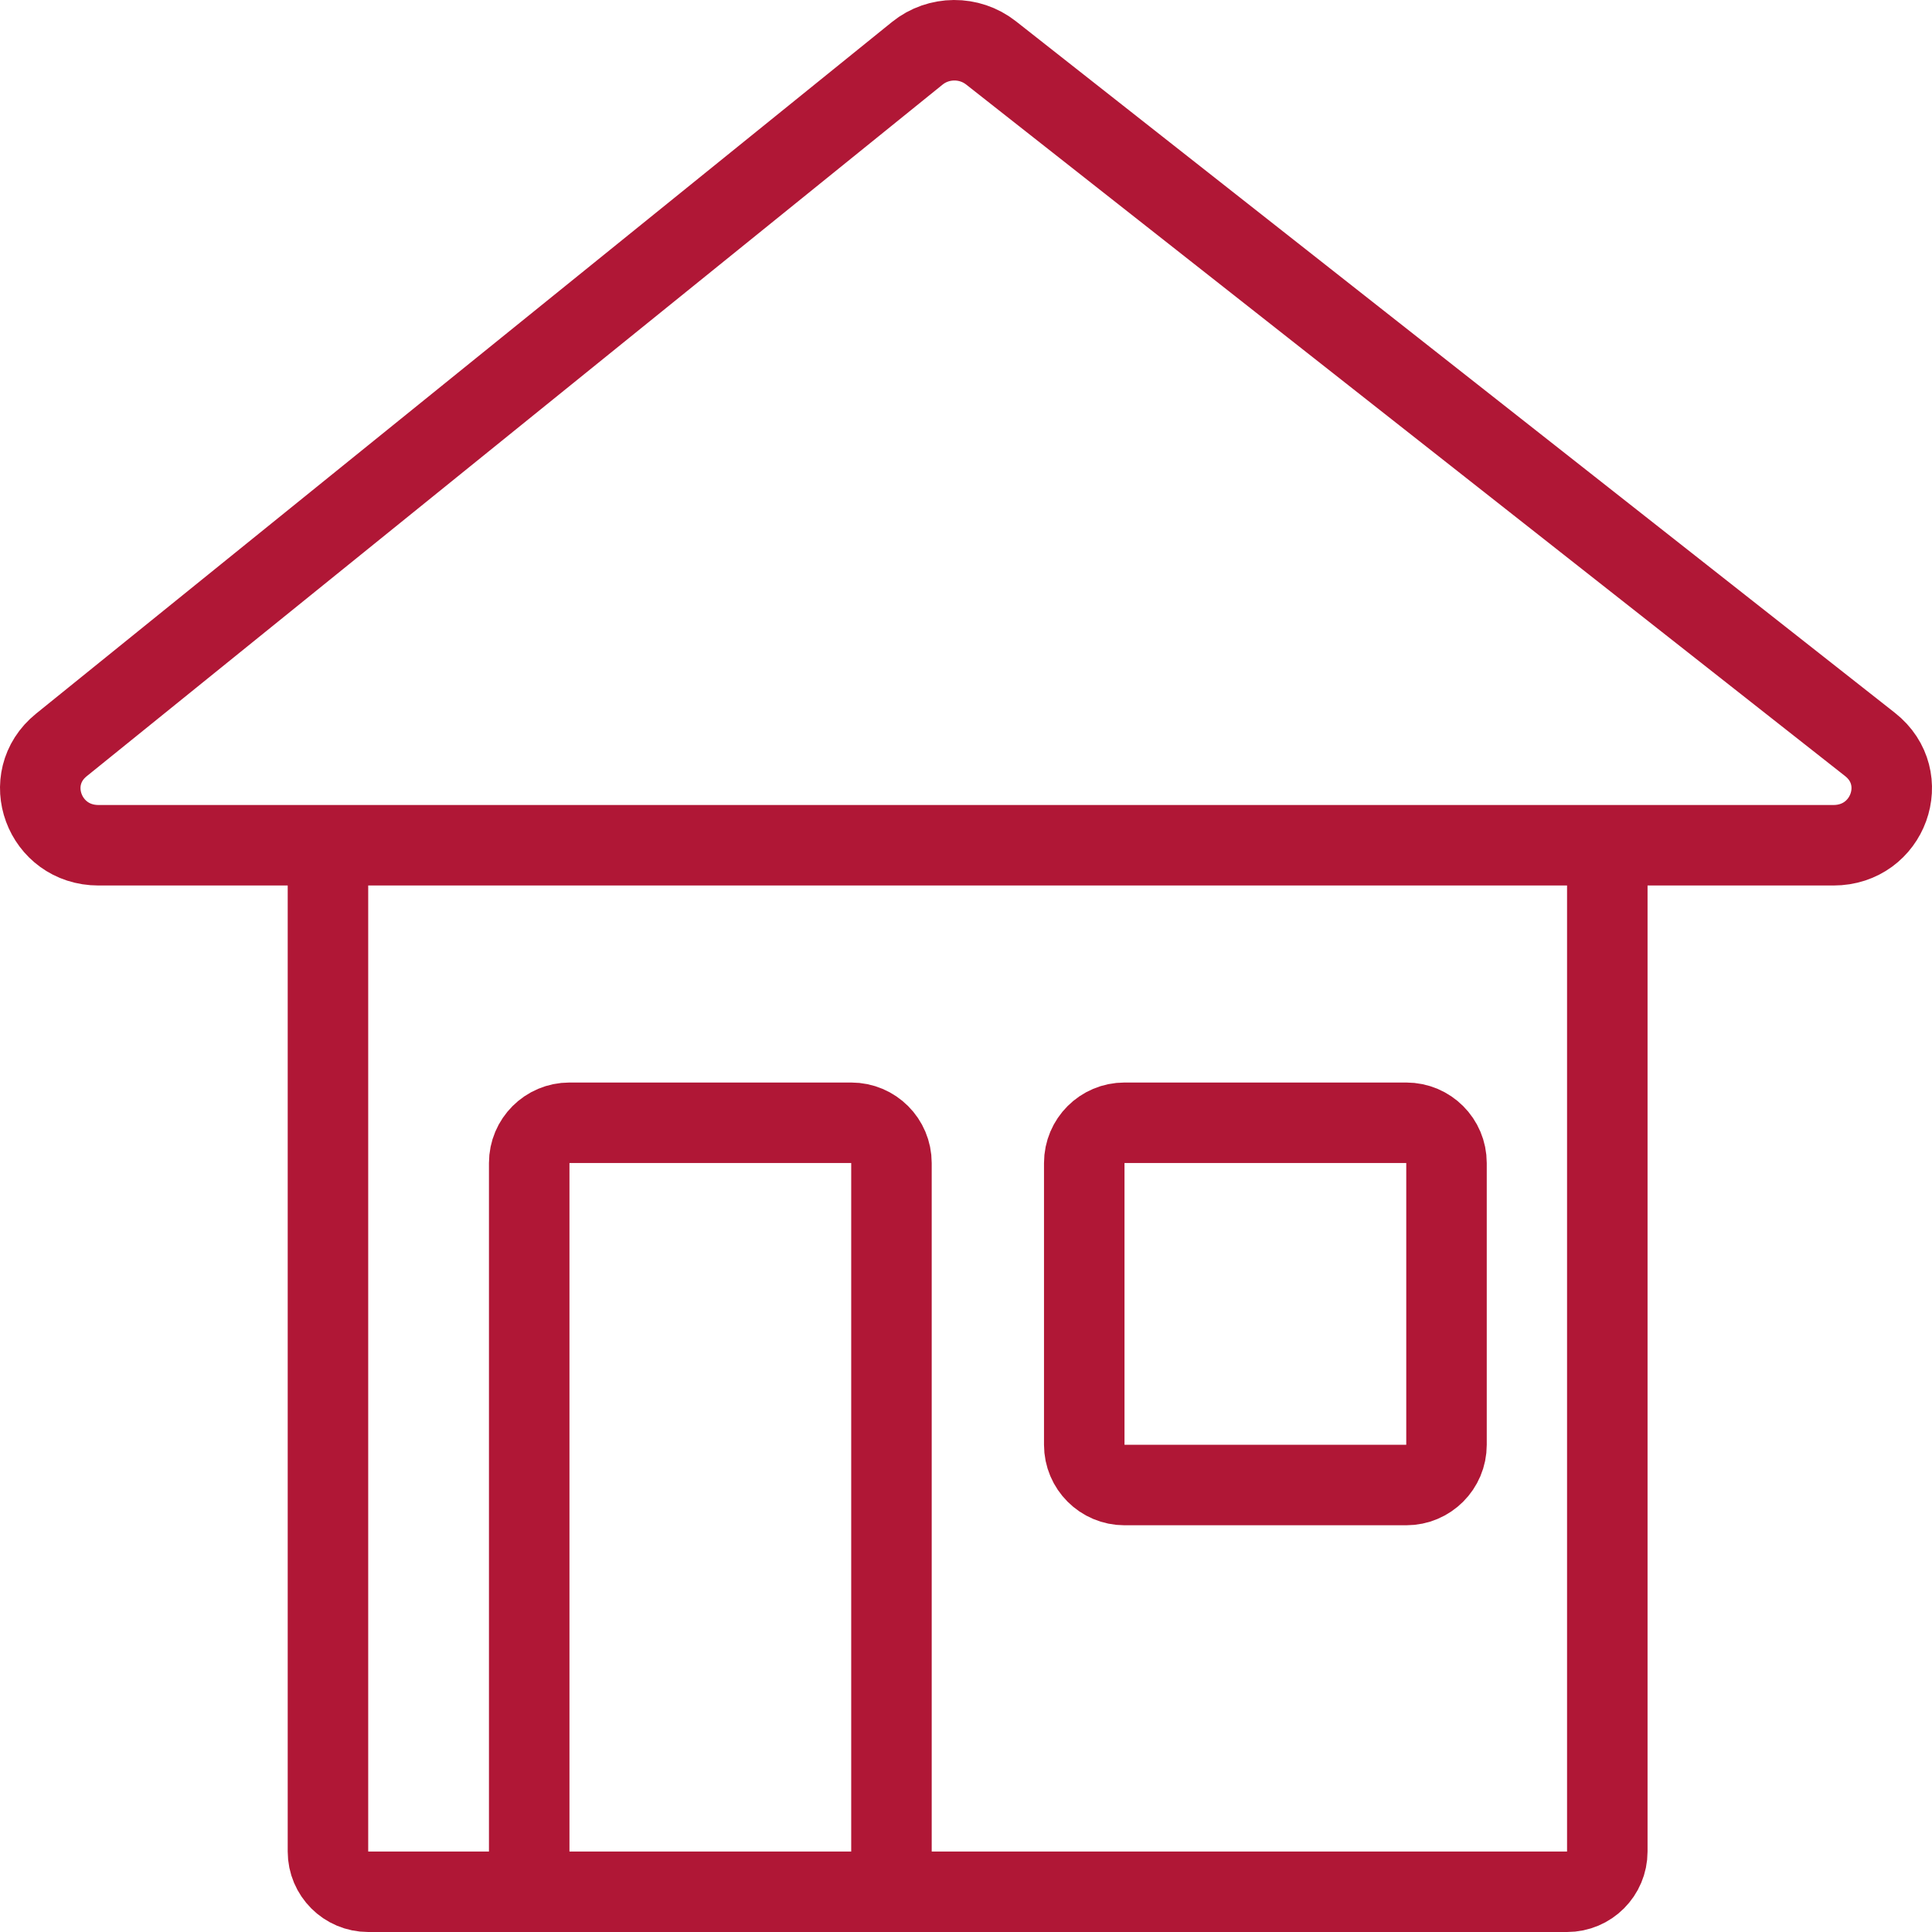
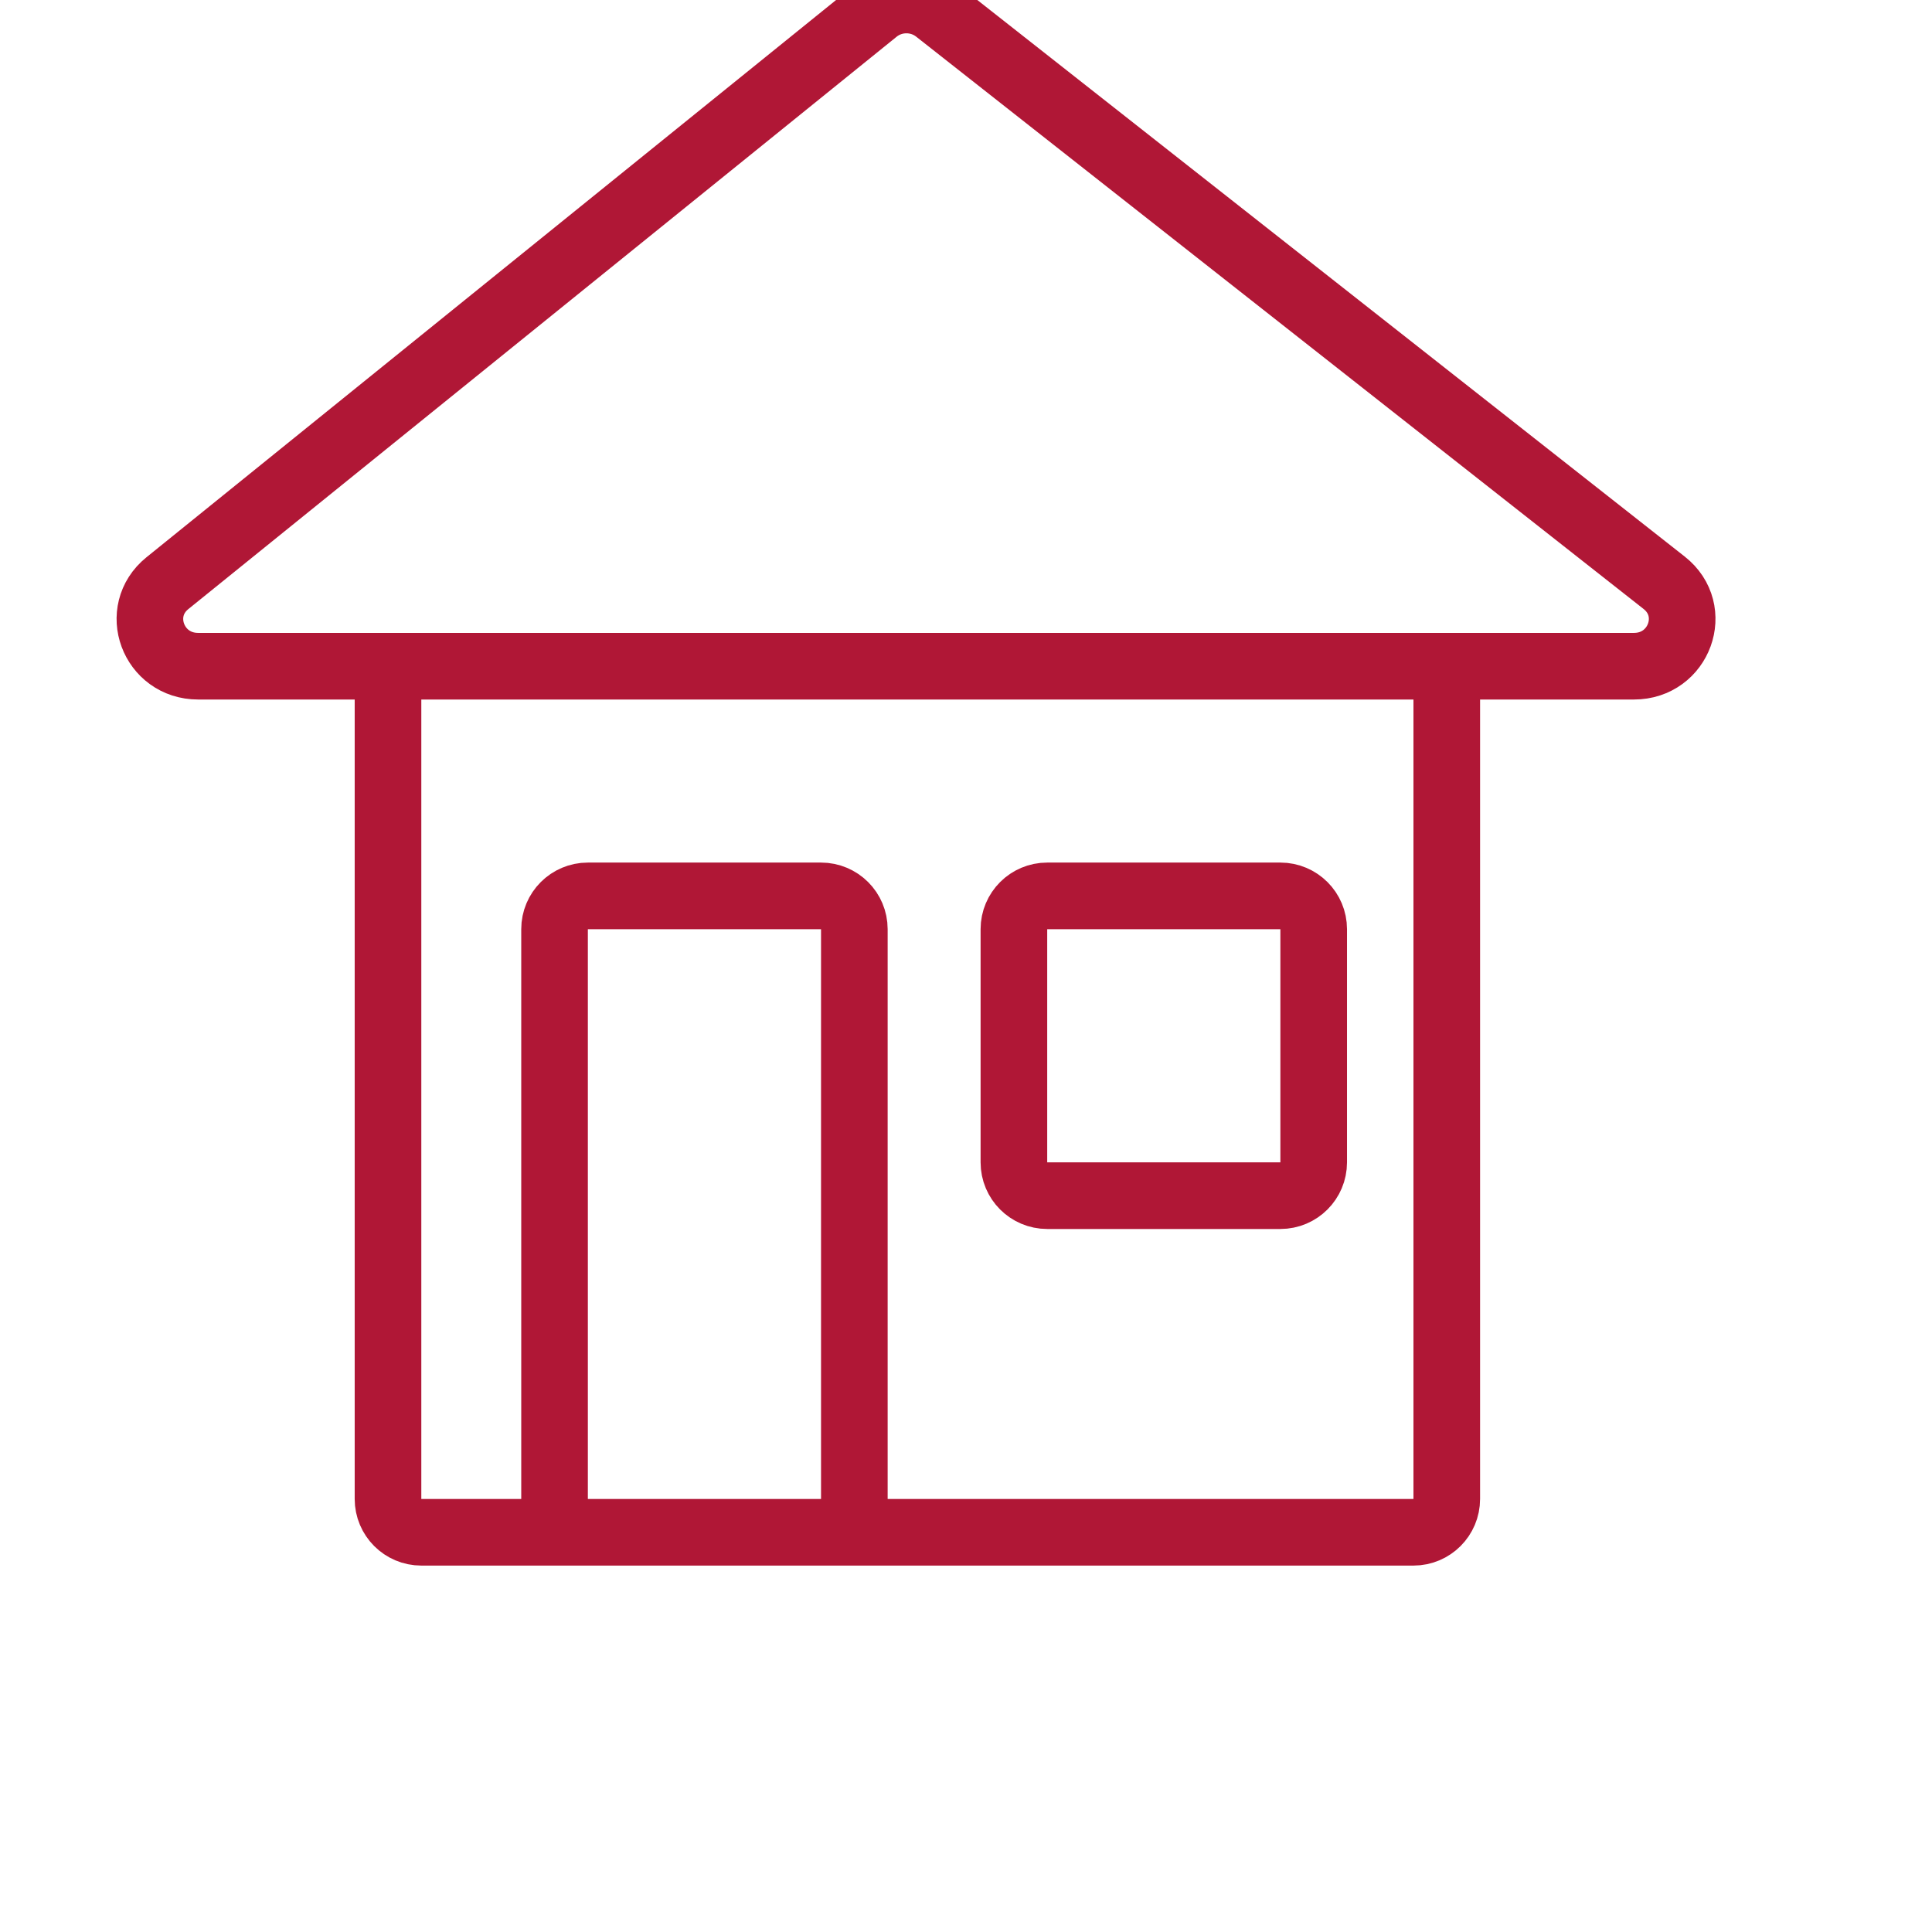
- <svg xmlns="http://www.w3.org/2000/svg" width="48" height="48" viewBox="0 0 48 48" fill="none">
+ <svg xmlns="http://www.w3.org/2000/svg" width="50" height="50" viewBox="-2 1 55 58" fill="none">
  <g id="Icon">
    <g id="Group 26466">
      <rect id="Rectangle 9064" x="26.938" y="27.895" width="9" height="9" rx="1" stroke="#B01736" stroke-width="2" />
      <path id="Vector" d="M8.148 21.235V35.118V46C8.148 46.552 8.596 47 9.148 47H38.933C39.485 47 39.933 46.552 39.933 46V21.235M22.148 47V28.895C22.148 28.343 21.701 27.895 21.148 27.895H14.148C13.596 27.895 13.148 28.343 13.148 28.895V47" stroke="#B01736" stroke-width="2" />
      <path id="Rectangle 9063" d="M2.448 21H45.552C46.915 21 47.52 19.33 46.46 18.496L24.619 1.312C24.084 0.892 23.319 0.896 22.79 1.324L1.526 18.507C0.484 19.349 1.094 21 2.448 21Z" stroke="#B01736" stroke-width="2" />
    </g>
  </g>
</svg>
